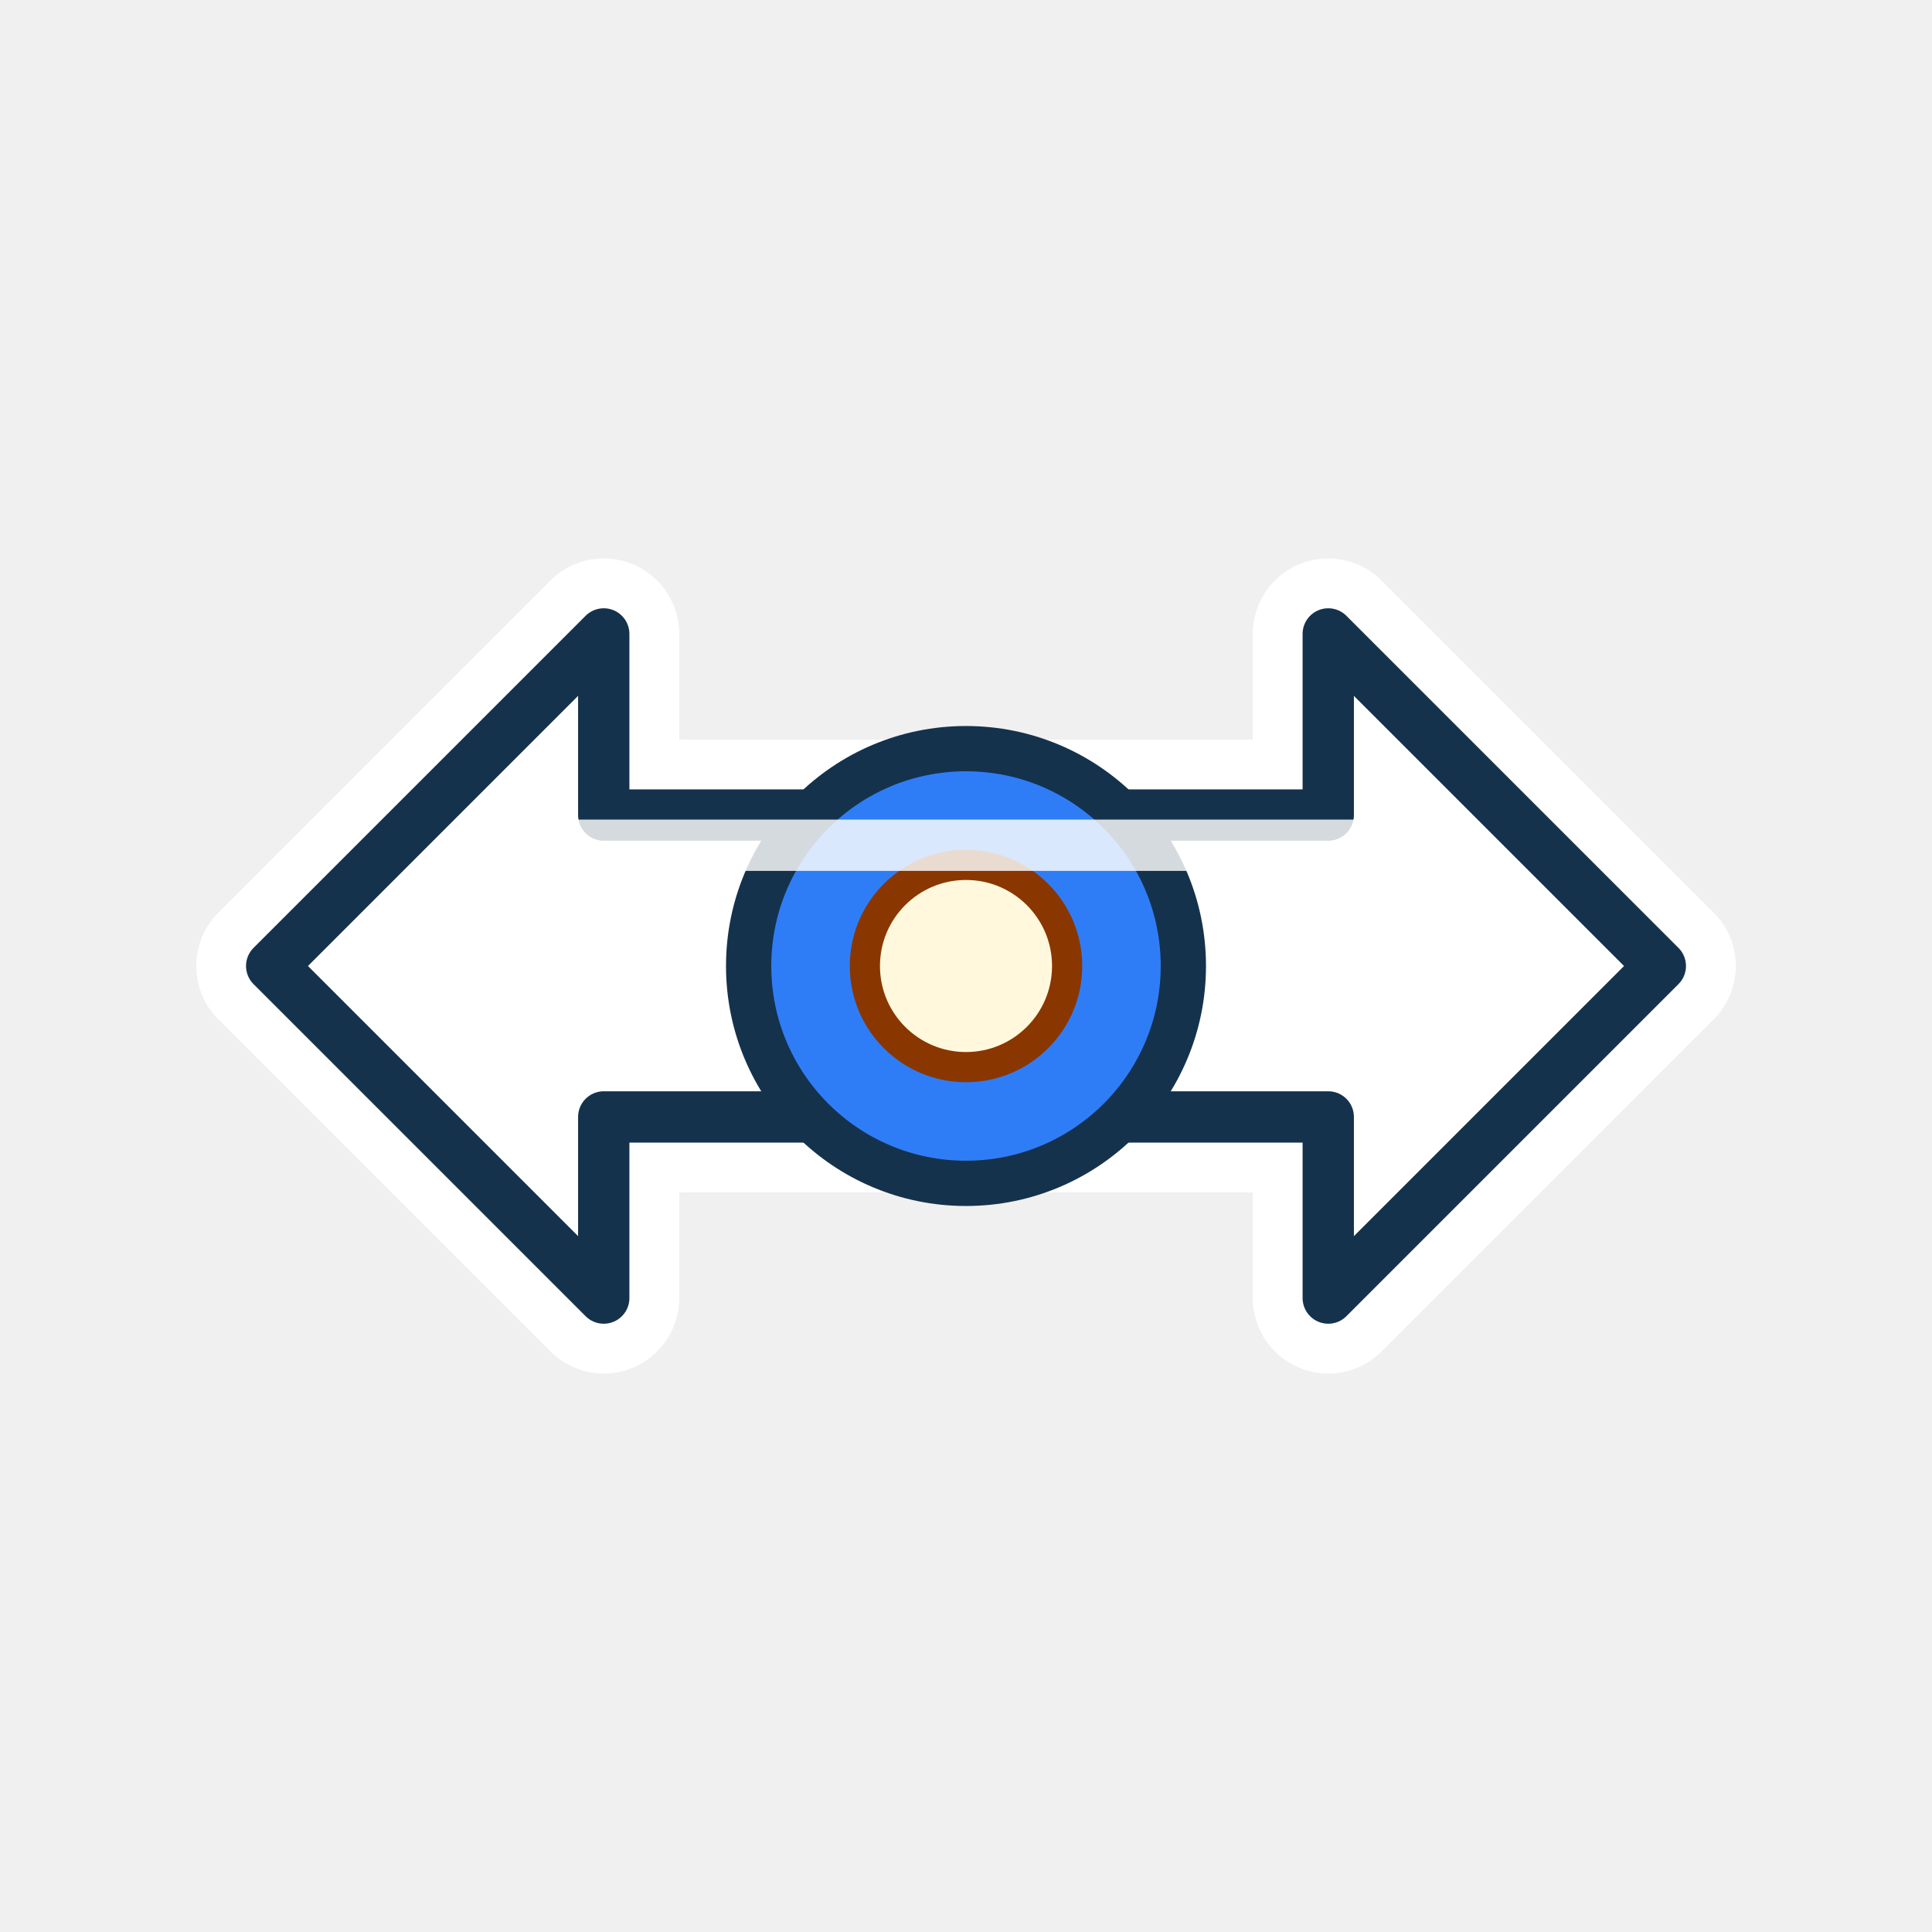
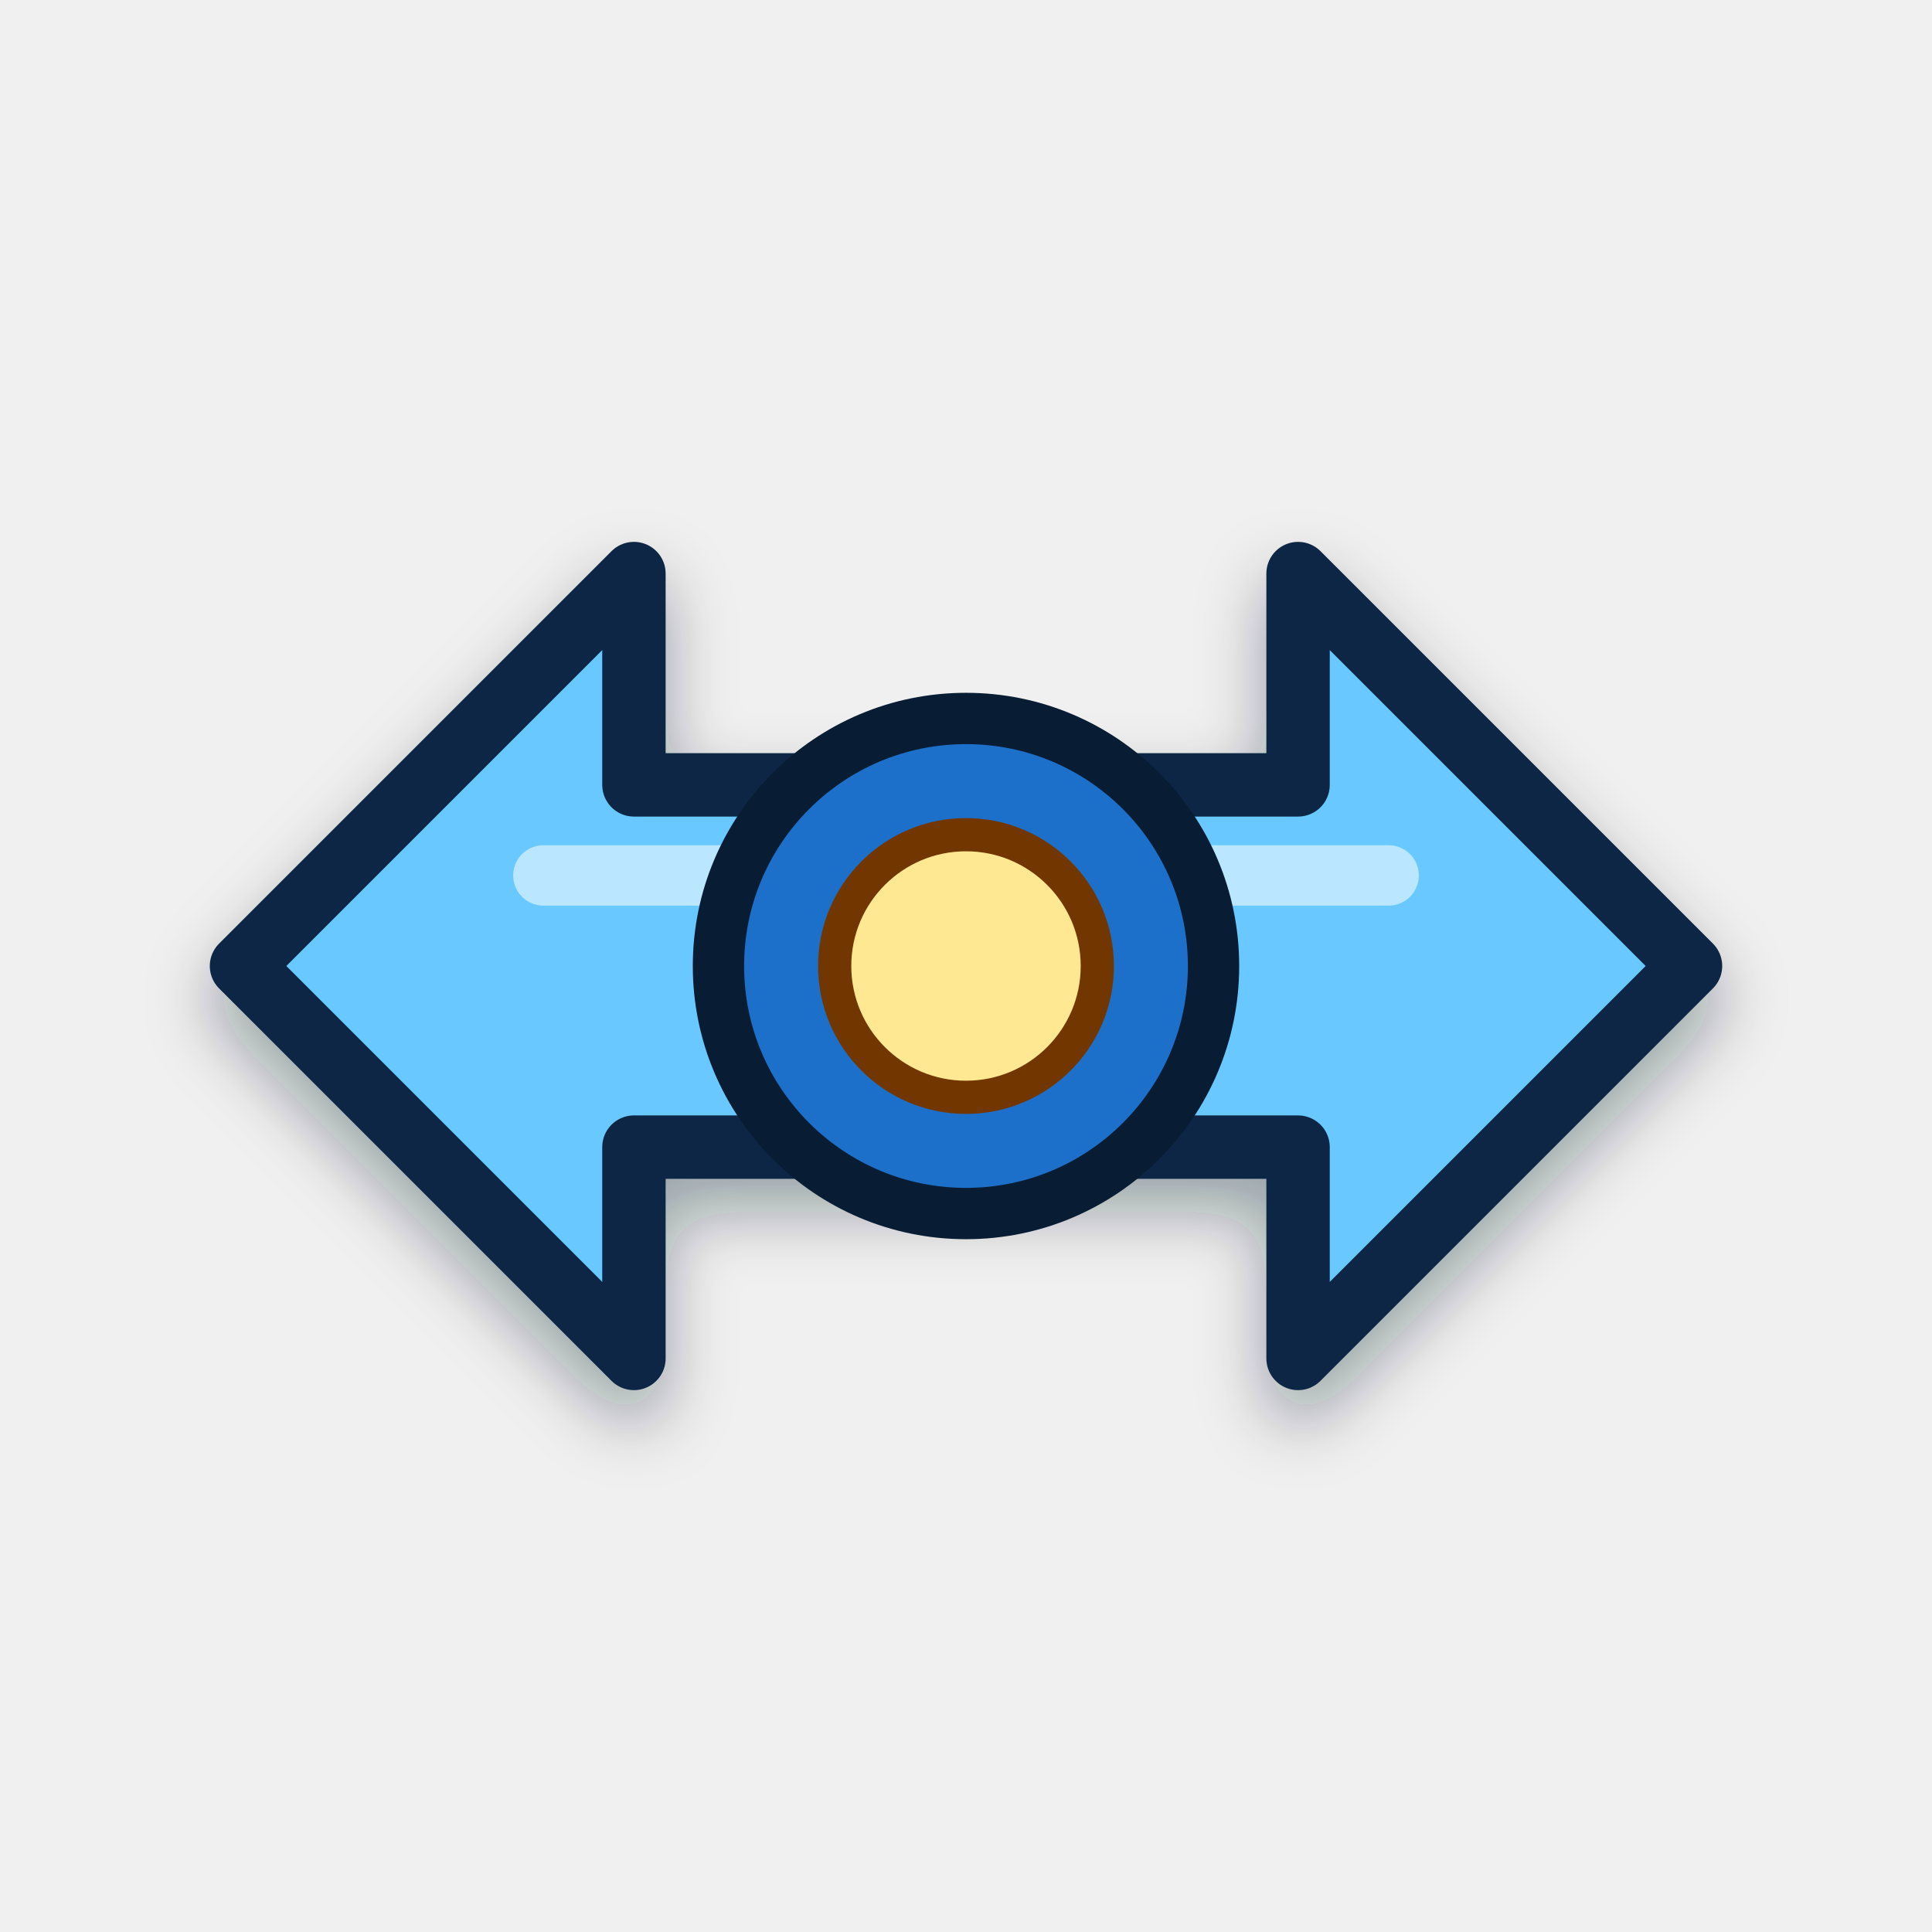
<svg xmlns="http://www.w3.org/2000/svg" viewBox="0 0 64 64">
  <defs>
-     <linearGradient id="blue" x1="7" y1="13" x2="57" y2="51">
-       <stop offset="0" stop-color="#ffffff" />
-       <stop offset="0.36" stop-color="#bfe2ff" />
-       <stop offset="1" stop-color="#1f6fbd" />
+     <linearGradient id="blue" x1="8" y1="16" x2="56" y2="48">
+       <stop offset="0" stop-color="#69c8ff" />
+       <stop offset="0.42" stop-color="#2f8cf6" />
+       <stop offset="1" stop-color="#0f3f76" />
    </linearGradient>
-     <linearGradient id="orange" x1="24" y1="24" x2="40" y2="40">
-       <stop offset="0" stop-color="#fff8dc" />
-       <stop offset="1" stop-color="#ff9b35" />
+     <linearGradient id="gold" x1="21" y1="20" x2="43" y2="44">
+       <stop offset="0" stop-color="#ffe891" />
+       <stop offset="0.52" stop-color="#ffae39" />
+       <stop offset="1" stop-color="#e56f17" />
    </linearGradient>
+     <filter id="shadow" x="-20%" y="-20%" width="140%" height="140%">
+       <feDropShadow dx="0" dy="1.1" stdDeviation="1.1" flood-color="#071a2d" flood-opacity="0.36" />
+     </filter>
  </defs>
-   <path d="M9 32 L20 21 V27 H44 V21 L55 32 L44 43 V37 H20 V43 Z" fill="#ffffff" stroke="#ffffff" stroke-width="5" stroke-linejoin="round" />
-   <path d="M9 32 L20 21 V27 H44 V21 L55 32 L44 43 V37 H20 V43 Z" fill="url(#blue)" stroke="#15324d" stroke-width="1.7" stroke-linejoin="round" />
-   <circle cx="32" cy="32" r="7.2" fill="#2f7df6" stroke="#15324d" stroke-width="1.5" />
-   <circle cx="32" cy="32" r="3.35" fill="url(#orange)" stroke="#8a3600" stroke-width="1" />
-   <path d="M18 28 H46" stroke="#ffffff" stroke-width="1.7" stroke-linecap="round" opacity="0.82" />
+   <path d="M8 32 L21 19 V26 H43 V19 L56 32 L43 45 V38 H21 V45 Z" fill="url(#blue)" stroke="#0c2745" stroke-width="2.1" stroke-linejoin="round" filter="url(#shadow)" />
+   <path d="M18 29 H46" stroke="#d9f3ff" stroke-width="2" stroke-linecap="round" opacity="0.72" />
+   <circle cx="32" cy="32" r="8.2" fill="#1d70c9" stroke="#081d33" stroke-width="1.7" />
+   <circle cx="32" cy="32" r="4.35" fill="url(#gold)" stroke="#723600" stroke-width="1.1" />
</svg>
